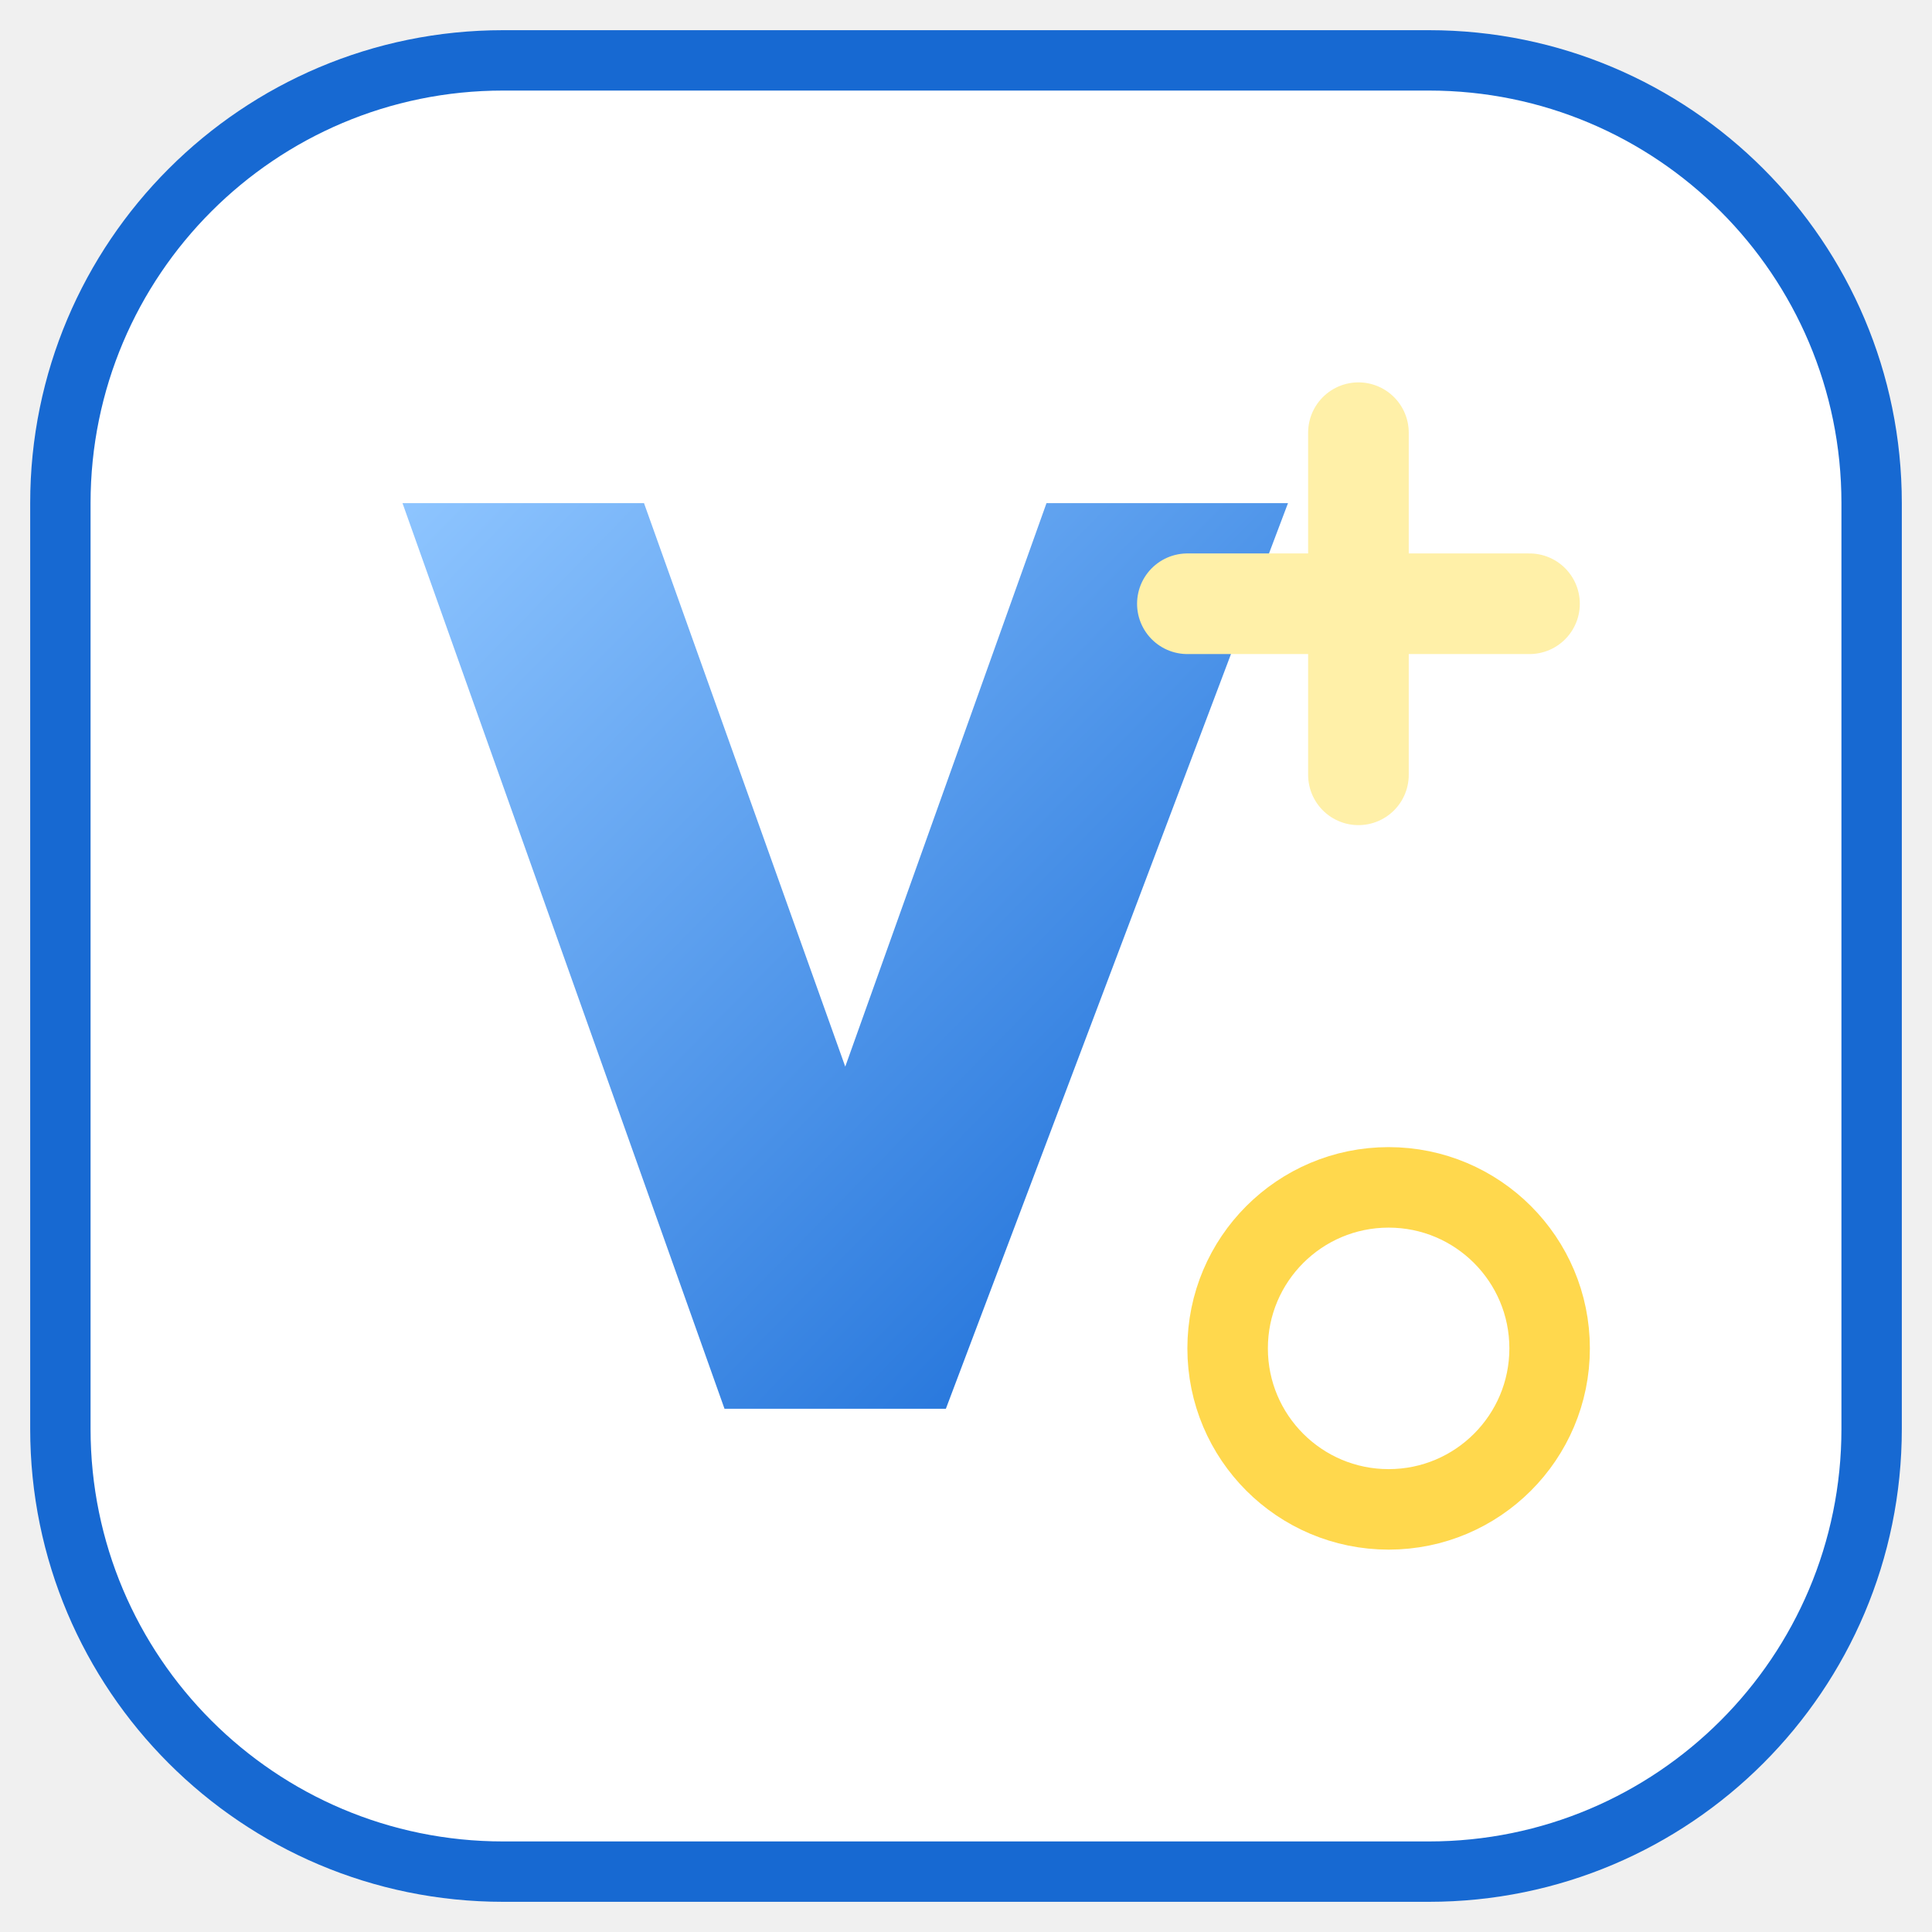
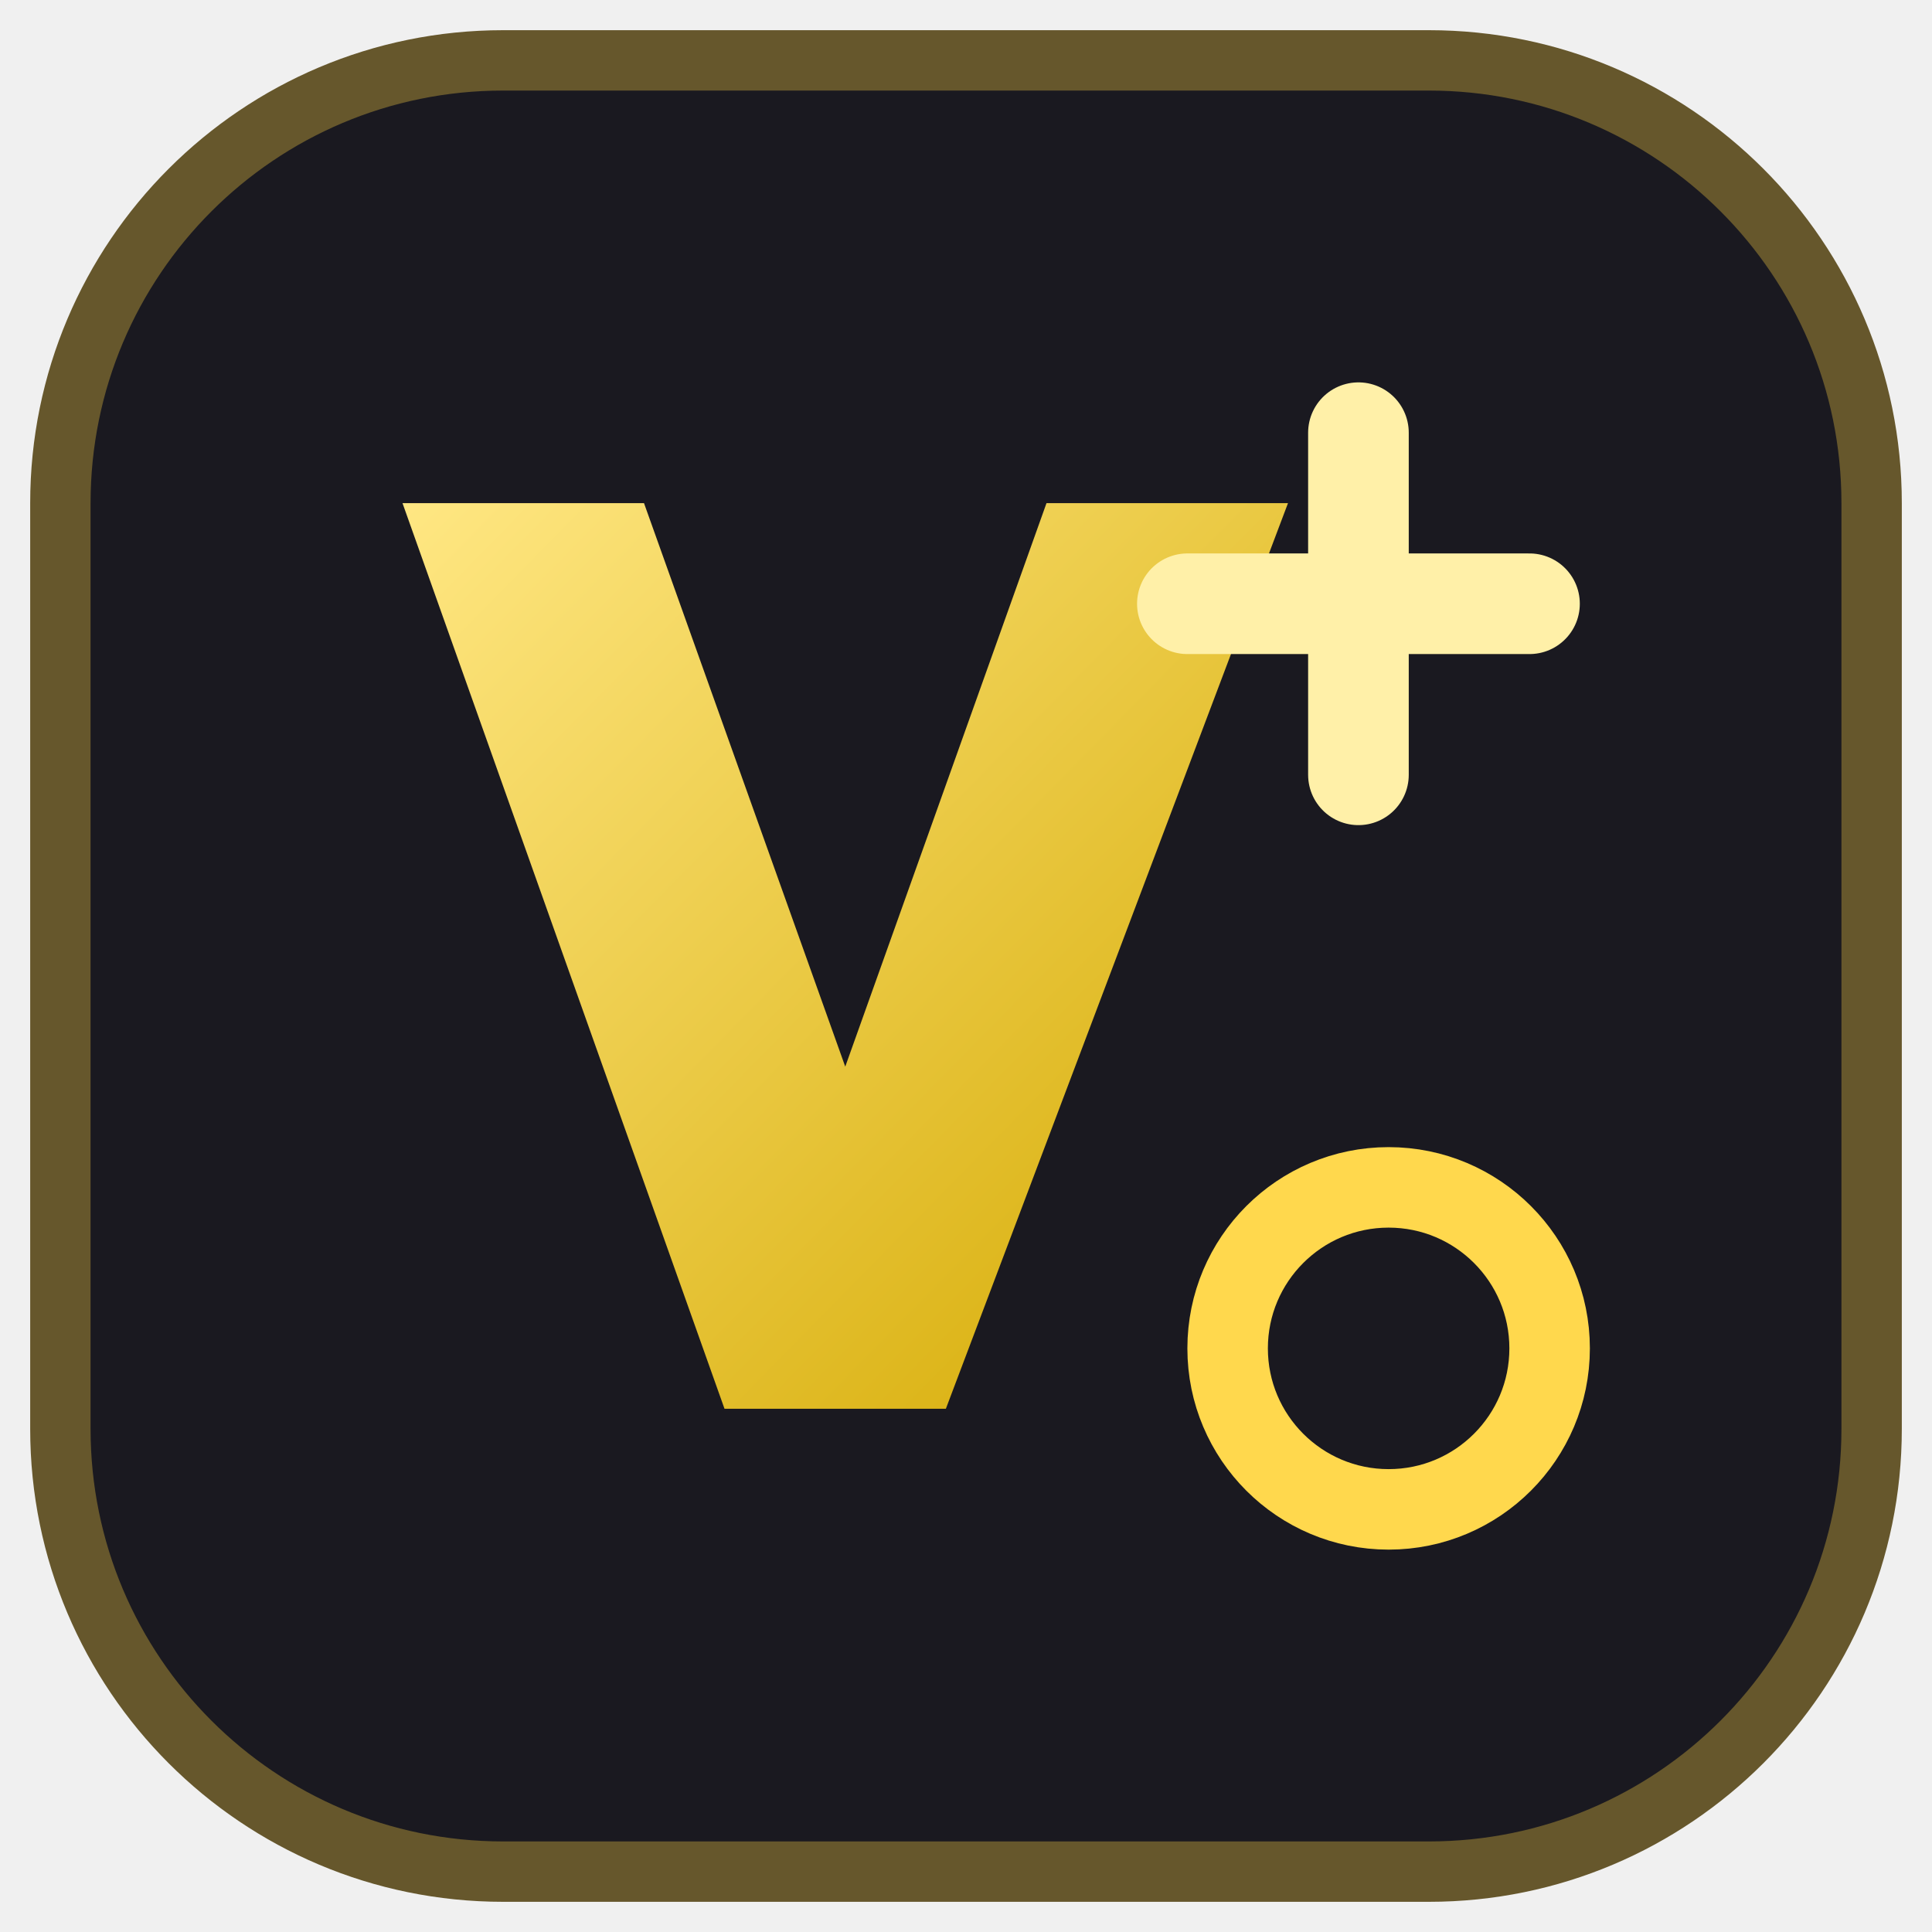
<svg xmlns="http://www.w3.org/2000/svg" viewBox="0 0 96 96" role="img" aria-label="ViralTech Market">
  <defs>
    <linearGradient id="g" x1="0" y1="0" x2="1" y2="1">
-       <stop offset="0" stop-color="#8ec5ff" />
-       <stop offset="1" stop-color="#1267d5" />
+       <stop offset="0" stop-color="#ffe783" />
+       <stop offset="1" stop-color="#d4a900" />
    </linearGradient>
  </defs>
-   <rect x="3" y="3" width="90" height="90" rx="22" fill="#ffffff" stroke="#1769d2" stroke-width="3" />
+   <rect x="3" y="3" width="90" height="90" rx="22" fill="#1A1920" stroke="#66572c" stroke-width="3" />
  <path d="M20 25h12l10 28 10-28h12L47 70H36z" fill="url(#g)" />
  <path d="M59 30h17M67.5 21.5v17" stroke="#fff0a8" stroke-width="5" stroke-linecap="round" />
  <circle cx="69" cy="67" r="8" fill="none" stroke="#ffd84d" stroke-width="4" />
</svg>
